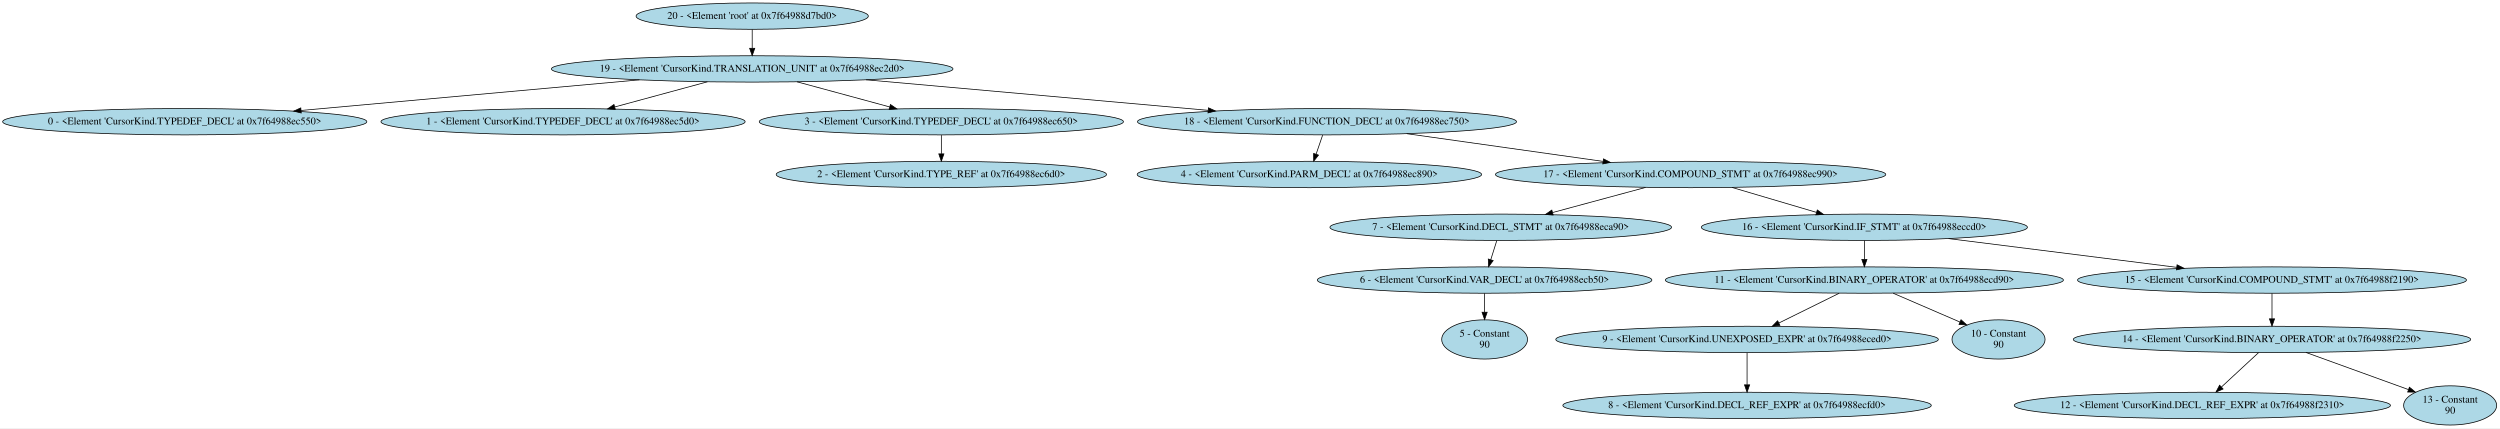
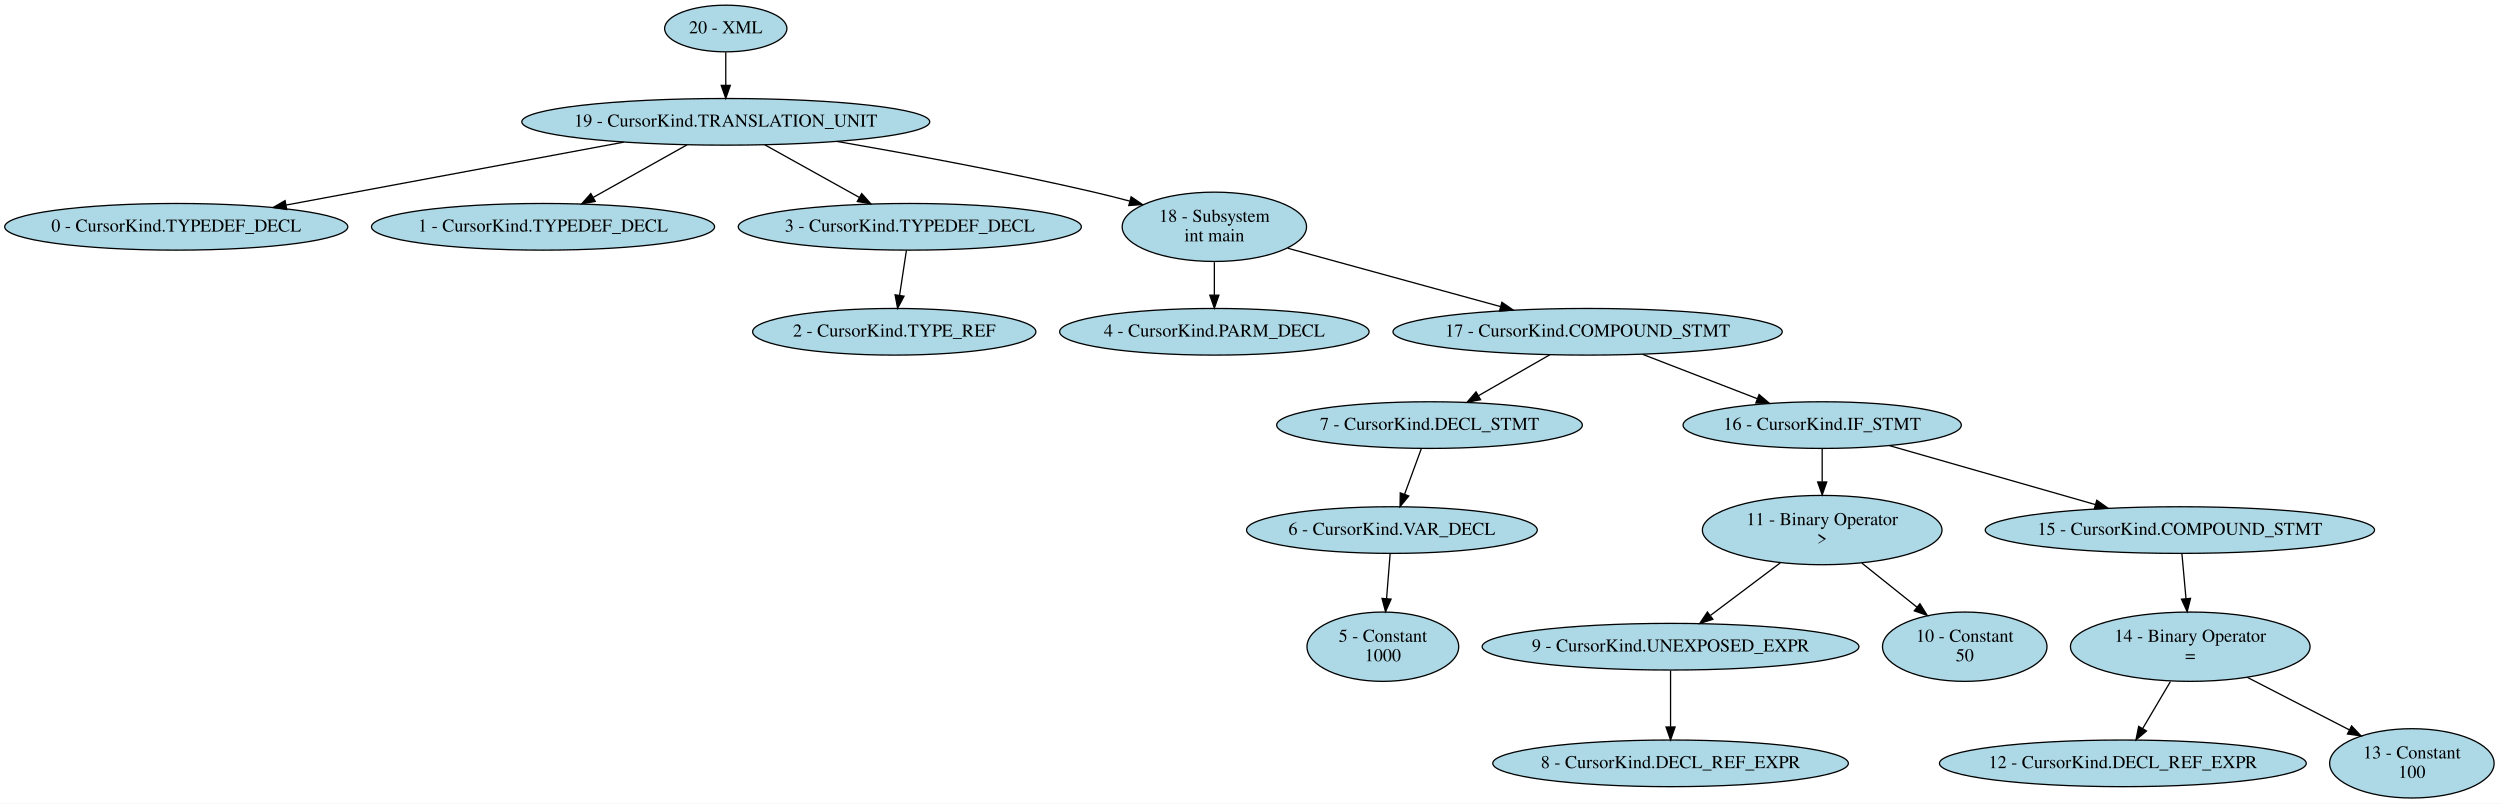
- <svg xmlns="http://www.w3.org/2000/svg" width="3410pt" height="584pt" viewBox="0.00 0.00 3410.00 584.00">
-   <g id="graph0" class="graph" transform="scale(1 1) rotate(0) translate(4 580)">
-     <polygon fill="white" stroke="none" points="-4,4 -4,-580 3406,-580 3406,4 -4,4" />
+ <svg xmlns="http://www.w3.org/2000/svg" width="1929pt" height="620pt" viewBox="0.00 0.00 1929.00 620.00">
+   <g id="graph0" class="graph" transform="scale(1 1) rotate(0) translate(4 616)">
+     <polygon fill="white" stroke="none" points="-4,4 -4,-616 1925,-616 1925,4 -4,4" />
    <g id="node1" class="node">
-       <ellipse fill="lightblue" stroke="black" cx="248" cy="-414" rx="248.392" ry="18" />
-       <text text-anchor="middle" x="248" y="-410.3" font-family="Times,serif" font-size="14.00">0 - &lt;Element 'CursorKind.TYPEDEF_DECL' at 0x7f64988ec550&gt;</text>
+       <ellipse fill="lightblue" stroke="black" cx="132" cy="-441" rx="132.382" ry="18" />
+       <text text-anchor="middle" x="132" y="-437.3" font-family="Times,serif" font-size="14.00">0 - CursorKind.TYPEDEF_DECL</text>
    </g>
    <g id="node2" class="node">
-       <ellipse fill="lightblue" stroke="black" cx="764" cy="-414" rx="248.392" ry="18" />
-       <text text-anchor="middle" x="764" y="-410.3" font-family="Times,serif" font-size="14.00">1 - &lt;Element 'CursorKind.TYPEDEF_DECL' at 0x7f64988ec5d0&gt;</text>
+       <ellipse fill="lightblue" stroke="black" cx="415" cy="-441" rx="132.382" ry="18" />
+       <text text-anchor="middle" x="415" y="-437.3" font-family="Times,serif" font-size="14.00">1 - CursorKind.TYPEDEF_DECL</text>
    </g>
    <g id="node3" class="node">
-       <ellipse fill="lightblue" stroke="black" cx="1280" cy="-342" rx="225.295" ry="18" />
-       <text text-anchor="middle" x="1280" y="-338.3" font-family="Times,serif" font-size="14.00">2 - &lt;Element 'CursorKind.TYPE_REF' at 0x7f64988ec6d0&gt;</text>
+       <ellipse fill="lightblue" stroke="black" cx="686" cy="-360" rx="109.286" ry="18" />
+       <text text-anchor="middle" x="686" y="-356.3" font-family="Times,serif" font-size="14.00">2 - CursorKind.TYPE_REF</text>
    </g>
    <g id="node4" class="node">
-       <ellipse fill="lightblue" stroke="black" cx="1280" cy="-414" rx="248.392" ry="18" />
-       <text text-anchor="middle" x="1280" y="-410.3" font-family="Times,serif" font-size="14.00">3 - &lt;Element 'CursorKind.TYPEDEF_DECL' at 0x7f64988ec650&gt;</text>
+       <ellipse fill="lightblue" stroke="black" cx="698" cy="-441" rx="132.382" ry="18" />
+       <text text-anchor="middle" x="698" y="-437.3" font-family="Times,serif" font-size="14.00">3 - CursorKind.TYPEDEF_DECL</text>
    </g>
    <g id="edge1" class="edge">
-       <path fill="none" stroke="black" d="M1280,-395.697C1280,-387.983 1280,-378.712 1280,-370.112" />
-       <polygon fill="black" stroke="black" points="1283.5,-370.104 1280,-360.104 1276.5,-370.104 1283.5,-370.104" />
+       <path fill="none" stroke="black" d="M695.396,-422.858C693.855,-412.713 691.868,-399.634 690.119,-388.117" />
+       <polygon fill="black" stroke="black" points="693.561,-387.469 688.599,-378.108 686.64,-388.521 693.561,-387.469" />
    </g>
    <g id="node5" class="node">
-       <ellipse fill="lightblue" stroke="black" cx="1782" cy="-342" rx="234.919" ry="18" />
-       <text text-anchor="middle" x="1782" y="-338.3" font-family="Times,serif" font-size="14.00">4 - &lt;Element 'CursorKind.PARM_DECL' at 0x7f64988ec890&gt;</text>
+       <ellipse fill="lightblue" stroke="black" cx="933" cy="-360" rx="119.384" ry="18" />
+       <text text-anchor="middle" x="933" y="-356.3" font-family="Times,serif" font-size="14.00">4 - CursorKind.PARM_DECL</text>
    </g>
    <g id="node6" class="node">
-       <ellipse fill="lightblue" stroke="black" cx="2021" cy="-117" rx="58.534" ry="26.741" />
-       <text text-anchor="middle" x="2021" y="-120.8" font-family="Times,serif" font-size="14.00">5 - Constant</text>
-       <text text-anchor="middle" x="2021" y="-105.8" font-family="Times,serif" font-size="14.00">90</text>
+       <ellipse fill="lightblue" stroke="black" cx="1063" cy="-117" rx="58.534" ry="26.741" />
+       <text text-anchor="middle" x="1063" y="-120.8" font-family="Times,serif" font-size="14.00">5 - Constant</text>
+       <text text-anchor="middle" x="1063" y="-105.8" font-family="Times,serif" font-size="14.00">1000</text>
    </g>
    <g id="node7" class="node">
-       <ellipse fill="lightblue" stroke="black" cx="2021" cy="-198" rx="228.17" ry="18" />
-       <text text-anchor="middle" x="2021" y="-194.3" font-family="Times,serif" font-size="14.00">6 - &lt;Element 'CursorKind.VAR_DECL' at 0x7f64988ecb50&gt;</text>
+       <ellipse fill="lightblue" stroke="black" cx="1070" cy="-207" rx="112.16" ry="18" />
+       <text text-anchor="middle" x="1070" y="-203.3" font-family="Times,serif" font-size="14.00">6 - CursorKind.VAR_DECL</text>
    </g>
    <g id="edge2" class="edge">
-       <path fill="none" stroke="black" d="M2021,-179.858C2021,-172.356 2021,-163.25 2021,-154.358" />
-       <polygon fill="black" stroke="black" points="2024.5,-154.126 2021,-144.126 2017.5,-154.126 2024.5,-154.126" />
+       <path fill="none" stroke="black" d="M1068.62,-188.614C1067.83,-178.774 1066.83,-166.089 1065.88,-154.191" />
+       <polygon fill="black" stroke="black" points="1069.35,-153.72 1065.07,-144.029 1062.37,-154.275 1069.35,-153.72" />
    </g>
    <g id="node8" class="node">
-       <ellipse fill="lightblue" stroke="black" cx="2043" cy="-270" rx="232.994" ry="18" />
-       <text text-anchor="middle" x="2043" y="-266.3" font-family="Times,serif" font-size="14.00">7 - &lt;Element 'CursorKind.DECL_STMT' at 0x7f64988eca90&gt;</text>
+       <ellipse fill="lightblue" stroke="black" cx="1099" cy="-288" rx="117.935" ry="18" />
+       <text text-anchor="middle" x="1099" y="-284.3" font-family="Times,serif" font-size="14.00">7 - CursorKind.DECL_STMT</text>
    </g>
    <g id="edge3" class="edge">
-       <path fill="none" stroke="black" d="M2037.56,-251.697C2035.11,-243.898 2032.16,-234.509 2029.43,-225.829" />
-       <polygon fill="black" stroke="black" points="2032.71,-224.595 2026.38,-216.104 2026.04,-226.694 2032.71,-224.595" />
+       <path fill="none" stroke="black" d="M1092.71,-269.858C1088.95,-259.609 1084.08,-246.366 1079.83,-234.765" />
+       <polygon fill="black" stroke="black" points="1083.01,-233.29 1076.28,-225.108 1076.44,-235.702 1083.01,-233.29" />
    </g>
    <g id="node9" class="node">
-       <ellipse fill="lightblue" stroke="black" cx="2379" cy="-27" rx="251.291" ry="18" />
-       <text text-anchor="middle" x="2379" y="-23.3" font-family="Times,serif" font-size="14.00">8 - &lt;Element 'CursorKind.DECL_REF_EXPR' at 0x7f64988ecfd0&gt;</text>
+       <ellipse fill="lightblue" stroke="black" cx="1285" cy="-27" rx="137.207" ry="18" />
+       <text text-anchor="middle" x="1285" y="-23.3" font-family="Times,serif" font-size="14.00">8 - CursorKind.DECL_REF_EXPR</text>
    </g>
    <g id="node10" class="node">
-       <ellipse fill="lightblue" stroke="black" cx="2379" cy="-117" rx="260.916" ry="18" />
-       <text text-anchor="middle" x="2379" y="-113.3" font-family="Times,serif" font-size="14.00">9 - &lt;Element 'CursorKind.UNEXPOSED_EXPR' at 0x7f64988eced0&gt;</text>
+       <ellipse fill="lightblue" stroke="black" cx="1285" cy="-117" rx="145.38" ry="18" />
+       <text text-anchor="middle" x="1285" y="-113.3" font-family="Times,serif" font-size="14.00">9 - CursorKind.UNEXPOSED_EXPR</text>
    </g>
    <g id="edge4" class="edge">
-       <path fill="none" stroke="black" d="M2379,-98.614C2379,-86.24 2379,-69.369 2379,-55.22" />
-       <polygon fill="black" stroke="black" points="2382.5,-55.05 2379,-45.05 2375.5,-55.05 2382.5,-55.05" />
+       <path fill="none" stroke="black" d="M1285,-98.614C1285,-86.24 1285,-69.369 1285,-55.22" />
+       <polygon fill="black" stroke="black" points="1288.5,-55.05 1285,-45.05 1281.5,-55.05 1288.5,-55.05" />
    </g>
    <g id="node11" class="node">
-       <ellipse fill="lightblue" stroke="black" cx="2722" cy="-117" rx="63.459" ry="26.741" />
-       <text text-anchor="middle" x="2722" y="-120.8" font-family="Times,serif" font-size="14.00">10 - Constant</text>
-       <text text-anchor="middle" x="2722" y="-105.8" font-family="Times,serif" font-size="14.00">90</text>
+       <ellipse fill="lightblue" stroke="black" cx="1512" cy="-117" rx="63.459" ry="26.741" />
+       <text text-anchor="middle" x="1512" y="-120.8" font-family="Times,serif" font-size="14.00">10 - Constant</text>
+       <text text-anchor="middle" x="1512" y="-105.8" font-family="Times,serif" font-size="14.00">50</text>
    </g>
    <g id="node12" class="node">
-       <ellipse fill="lightblue" stroke="black" cx="2539" cy="-198" rx="271.514" ry="18" />
-       <text text-anchor="middle" x="2539" y="-194.3" font-family="Times,serif" font-size="14.00">11 - &lt;Element 'CursorKind.BINARY_OPERATOR' at 0x7f64988ecd90&gt;</text>
+       <ellipse fill="lightblue" stroke="black" cx="1402" cy="-207" rx="92.446" ry="26.741" />
+       <text text-anchor="middle" x="1402" y="-210.8" font-family="Times,serif" font-size="14.00">11 - Binary Operator</text>
+       <text text-anchor="middle" x="1402" y="-195.8" font-family="Times,serif" font-size="14.00">&gt;</text>
    </g>
    <g id="edge5" class="edge">
-       <path fill="none" stroke="black" d="M2504.68,-180.053C2480.63,-168.181 2448.31,-152.223 2422.47,-139.462" />
-       <polygon fill="black" stroke="black" points="2423.78,-136.208 2413.27,-134.919 2420.68,-142.485 2423.78,-136.208" />
+       <path fill="none" stroke="black" d="M1369.72,-181.721C1352.9,-169.071 1332.44,-153.678 1315.83,-141.191" />
+       <polygon fill="black" stroke="black" points="1317.64,-138.17 1307.54,-134.956 1313.43,-143.764 1317.64,-138.17" />
    </g>
    <g id="edge6" class="edge">
-       <path fill="none" stroke="black" d="M2578.26,-180.053C2604.89,-168.557 2640.39,-153.229 2669.46,-140.683" />
-       <polygon fill="black" stroke="black" points="2670.85,-143.893 2678.65,-136.716 2668.08,-137.466 2670.85,-143.893" />
+       <path fill="none" stroke="black" d="M1432.64,-181.487C1445.82,-170.944 1461.34,-158.53 1475.14,-147.489" />
+       <polygon fill="black" stroke="black" points="1477.41,-150.151 1483.04,-141.171 1473.04,-144.685 1477.41,-150.151" />
    </g>
    <g id="node13" class="node">
-       <ellipse fill="lightblue" stroke="black" cx="3000" cy="-27" rx="256.591" ry="18" />
-       <text text-anchor="middle" x="3000" y="-23.3" font-family="Times,serif" font-size="14.00">12 - &lt;Element 'CursorKind.DECL_REF_EXPR' at 0x7f64988f2310&gt;</text>
+       <ellipse fill="lightblue" stroke="black" cx="1634" cy="-27" rx="141.531" ry="18" />
+       <text text-anchor="middle" x="1634" y="-23.3" font-family="Times,serif" font-size="14.00">12 - CursorKind.DECL_REF_EXPR</text>
    </g>
    <g id="node14" class="node">
-       <ellipse fill="lightblue" stroke="black" cx="3338" cy="-27" rx="63.459" ry="26.741" />
-       <text text-anchor="middle" x="3338" y="-30.8" font-family="Times,serif" font-size="14.00">13 - Constant</text>
-       <text text-anchor="middle" x="3338" y="-15.8" font-family="Times,serif" font-size="14.00">90</text>
+       <ellipse fill="lightblue" stroke="black" cx="1857" cy="-27" rx="63.459" ry="26.741" />
+       <text text-anchor="middle" x="1857" y="-30.8" font-family="Times,serif" font-size="14.00">13 - Constant</text>
+       <text text-anchor="middle" x="1857" y="-15.8" font-family="Times,serif" font-size="14.00">100</text>
    </g>
    <g id="node15" class="node">
-       <ellipse fill="lightblue" stroke="black" cx="3095" cy="-117" rx="271.039" ry="18" />
-       <text text-anchor="middle" x="3095" y="-113.3" font-family="Times,serif" font-size="14.00">14 - &lt;Element 'CursorKind.BINARY_OPERATOR' at 0x7f64988f2250&gt;</text>
+       <ellipse fill="lightblue" stroke="black" cx="1686" cy="-117" rx="92.446" ry="26.741" />
+       <text text-anchor="middle" x="1686" y="-120.8" font-family="Times,serif" font-size="14.00">14 - Binary Operator</text>
+       <text text-anchor="middle" x="1686" y="-105.8" font-family="Times,serif" font-size="14.00">=</text>
    </g>
    <g id="edge7" class="edge">
-       <path fill="none" stroke="black" d="M3076.68,-99.033C3062.32,-85.727 3042.14,-67.037 3026.09,-52.168" />
-       <polygon fill="black" stroke="black" points="3028.3,-49.443 3018.58,-45.215 3023.54,-54.579 3028.3,-49.443" />
+       <path fill="none" stroke="black" d="M1670.68,-90.073C1663.92,-78.632 1655.99,-65.217 1649.24,-53.791" />
+       <polygon fill="black" stroke="black" points="1652.22,-51.959 1644.12,-45.13 1646.2,-55.52 1652.22,-51.959" />
    </g>
    <g id="edge8" class="edge">
-       <path fill="none" stroke="black" d="M3141.28,-99.241C3181.01,-84.853 3238.43,-64.057 3280.99,-48.645" />
-       <polygon fill="black" stroke="black" points="3282.44,-51.843 3290.65,-45.147 3280.06,-45.261 3282.44,-51.843" />
+       <path fill="none" stroke="black" d="M1730.04,-93.338C1754.08,-80.965 1783.89,-65.622 1808.59,-52.914" />
+       <polygon fill="black" stroke="black" points="1810.49,-55.872 1817.78,-48.184 1807.29,-49.648 1810.49,-55.872" />
    </g>
    <g id="node16" class="node">
-       <ellipse fill="lightblue" stroke="black" cx="3095" cy="-198" rx="265.24" ry="18" />
-       <text text-anchor="middle" x="3095" y="-194.3" font-family="Times,serif" font-size="14.00">15 - &lt;Element 'CursorKind.COMPOUND_STMT' at 0x7f64988f2190&gt;</text>
+       <ellipse fill="lightblue" stroke="black" cx="1678" cy="-207" rx="150.205" ry="18" />
+       <text text-anchor="middle" x="1678" y="-203.3" font-family="Times,serif" font-size="14.00">15 - CursorKind.COMPOUND_STMT</text>
    </g>
    <g id="edge9" class="edge">
-       <path fill="none" stroke="black" d="M3095,-179.858C3095,-169.713 3095,-156.634 3095,-145.117" />
-       <polygon fill="black" stroke="black" points="3098.5,-145.108 3095,-135.108 3091.5,-145.108 3098.5,-145.108" />
+       <path fill="none" stroke="black" d="M1679.58,-188.614C1680.48,-178.774 1681.63,-166.089 1682.71,-154.191" />
+       <polygon fill="black" stroke="black" points="1686.21,-154.305 1683.63,-144.029 1679.24,-153.671 1686.21,-154.305" />
    </g>
    <g id="node17" class="node">
-       <ellipse fill="lightblue" stroke="black" cx="2539" cy="-270" rx="222.395" ry="18" />
-       <text text-anchor="middle" x="2539" y="-266.3" font-family="Times,serif" font-size="14.00">16 - &lt;Element 'CursorKind.IF_STMT' at 0x7f64988eccd0&gt;</text>
+       <ellipse fill="lightblue" stroke="black" cx="1402" cy="-288" rx="107.361" ry="18" />
+       <text text-anchor="middle" x="1402" y="-284.3" font-family="Times,serif" font-size="14.00">16 - CursorKind.IF_STMT</text>
    </g>
    <g id="edge10" class="edge">
-       <path fill="none" stroke="black" d="M2539,-251.697C2539,-243.983 2539,-234.712 2539,-226.112" />
-       <polygon fill="black" stroke="black" points="2542.5,-226.104 2539,-216.104 2535.5,-226.104 2542.5,-226.104" />
+       <path fill="none" stroke="black" d="M1402,-269.858C1402,-262.356 1402,-253.25 1402,-244.358" />
+       <polygon fill="black" stroke="black" points="1405.5,-244.126 1402,-234.126 1398.5,-244.126 1405.5,-244.126" />
    </g>
    <g id="edge11" class="edge">
-       <path fill="none" stroke="black" d="M2653.87,-254.538C2744.37,-243.144 2870.58,-227.254 2964.83,-215.389" />
-       <polygon fill="black" stroke="black" points="2965.51,-218.83 2975,-214.108 2964.64,-211.885 2965.51,-218.83" />
+       <path fill="none" stroke="black" d="M1453.91,-272.141C1498.91,-259.262 1564.23,-240.564 1612.75,-226.675" />
+       <polygon fill="black" stroke="black" points="1613.88,-229.994 1622.53,-223.877 1611.95,-223.264 1613.88,-229.994" />
    </g>
    <g id="node18" class="node">
-       <ellipse fill="lightblue" stroke="black" cx="2302" cy="-342" rx="266.215" ry="18" />
-       <text text-anchor="middle" x="2302" y="-338.3" font-family="Times,serif" font-size="14.00">17 - &lt;Element 'CursorKind.COMPOUND_STMT' at 0x7f64988ec990&gt;</text>
+       <ellipse fill="lightblue" stroke="black" cx="1221" cy="-360" rx="150.205" ry="18" />
+       <text text-anchor="middle" x="1221" y="-356.3" font-family="Times,serif" font-size="14.00">17 - CursorKind.COMPOUND_STMT</text>
    </g>
    <g id="edge12" class="edge">
-       <path fill="none" stroke="black" d="M2240.62,-324.411C2202.56,-314.124 2153.52,-300.871 2113.82,-290.14" />
-       <polygon fill="black" stroke="black" points="2114.51,-286.7 2103.94,-287.47 2112.68,-293.458 2114.51,-286.7" />
+       <path fill="none" stroke="black" d="M1191.78,-342.233C1175.33,-332.796 1154.61,-320.905 1136.92,-310.756" />
+       <polygon fill="black" stroke="black" points="1138.4,-307.571 1127.98,-305.63 1134.92,-313.642 1138.4,-307.571" />
    </g>
    <g id="edge13" class="edge">
-       <path fill="none" stroke="black" d="M2358.47,-324.322C2393.01,-314.12 2437.34,-301.026 2473.43,-290.367" />
-       <polygon fill="black" stroke="black" points="2474.78,-293.618 2483.38,-287.429 2472.79,-286.905 2474.78,-293.618" />
+       <path fill="none" stroke="black" d="M1263.44,-342.588C1289.89,-332.358 1324.06,-319.144 1351.84,-308.397" />
+       <polygon fill="black" stroke="black" points="1353.32,-311.579 1361.38,-304.708 1350.8,-305.05 1353.32,-311.579" />
    </g>
    <g id="node19" class="node">
-       <ellipse fill="lightblue" stroke="black" cx="1806" cy="-414" rx="258.515" ry="18" />
-       <text text-anchor="middle" x="1806" y="-410.3" font-family="Times,serif" font-size="14.00">18 - &lt;Element 'CursorKind.FUNCTION_DECL' at 0x7f64988ec750&gt;</text>
+       <ellipse fill="lightblue" stroke="black" cx="933" cy="-441" rx="71.127" ry="26.741" />
+       <text text-anchor="middle" x="933" y="-444.8" font-family="Times,serif" font-size="14.00">18 - Subsystem</text>
+       <text text-anchor="middle" x="933" y="-429.8" font-family="Times,serif" font-size="14.00">int main</text>
    </g>
    <g id="edge14" class="edge">
-       <path fill="none" stroke="black" d="M1800.07,-395.697C1797.39,-387.898 1794.17,-378.509 1791.2,-369.829" />
-       <polygon fill="black" stroke="black" points="1794.42,-368.429 1787.86,-360.104 1787.8,-370.699 1794.42,-368.429" />
+       <path fill="none" stroke="black" d="M933,-413.694C933,-405.58 933,-396.626 933,-388.438" />
+       <polygon fill="black" stroke="black" points="936.5,-388.248 933,-378.248 929.5,-388.248 936.5,-388.248" />
    </g>
    <g id="edge15" class="edge">
-       <path fill="none" stroke="black" d="M1914.85,-397.638C1993.88,-386.484 2100.79,-371.396 2182.24,-359.901" />
-       <polygon fill="black" stroke="black" points="2183.14,-363.31 2192.55,-358.447 2182.16,-356.379 2183.14,-363.31" />
+       <path fill="none" stroke="black" d="M989.556,-424.486C1036.7,-411.553 1103.98,-393.099 1153.86,-379.418" />
+       <polygon fill="black" stroke="black" points="1154.87,-382.769 1163.59,-376.748 1153.02,-376.018 1154.87,-382.769" />
    </g>
    <g id="node20" class="node">
-       <ellipse fill="lightblue" stroke="black" cx="1022" cy="-486" rx="273.914" ry="18" />
-       <text text-anchor="middle" x="1022" y="-482.3" font-family="Times,serif" font-size="14.00">19 - &lt;Element 'CursorKind.TRANSLATION_UNIT' at 0x7f64988ec2d0&gt;</text>
+       <ellipse fill="lightblue" stroke="black" cx="556" cy="-522" rx="157.404" ry="18" />
+       <text text-anchor="middle" x="556" y="-518.3" font-family="Times,serif" font-size="14.00">19 - CursorKind.TRANSLATION_UNIT</text>
    </g>
    <g id="edge16" class="edge">
-       <path fill="none" stroke="black" d="M868.157,-471.087C734.504,-458.999 541.699,-441.562 406.651,-429.348" />
-       <polygon fill="black" stroke="black" points="406.897,-425.856 396.623,-428.441 406.267,-432.828 406.897,-425.856" />
+       <path fill="none" stroke="black" d="M477.243,-506.326C403.212,-492.532 292.727,-471.947 216.792,-457.798" />
+       <polygon fill="black" stroke="black" points="217.251,-454.324 206.779,-455.933 215.969,-461.205 217.251,-454.324" />
    </g>
    <g id="edge17" class="edge">
-       <path fill="none" stroke="black" d="M960.858,-468.411C922.943,-458.124 874.097,-444.871 834.546,-434.14" />
-       <polygon fill="black" stroke="black" points="835.271,-430.711 824.704,-431.47 833.438,-437.466 835.271,-430.711" />
+       <path fill="none" stroke="black" d="M526.098,-504.246C504.973,-492.411 476.473,-476.442 453.628,-463.642" />
+       <polygon fill="black" stroke="black" points="455.294,-460.564 444.859,-458.73 451.873,-466.671 455.294,-460.564" />
    </g>
    <g id="edge18" class="edge">
-       <path fill="none" stroke="black" d="M1083.14,-468.411C1121.06,-458.124 1169.9,-444.871 1209.45,-434.14" />
-       <polygon fill="black" stroke="black" points="1210.56,-437.466 1219.3,-431.47 1208.73,-430.711 1210.56,-437.466" />
+       <path fill="none" stroke="black" d="M586.115,-504.246C607.388,-492.411 636.091,-476.442 659.098,-463.642" />
+       <polygon fill="black" stroke="black" points="660.892,-466.65 667.929,-458.73 657.489,-460.533 660.892,-466.65" />
    </g>
    <g id="edge19" class="edge">
-       <path fill="none" stroke="black" d="M1177.36,-471.128C1312.26,-459.084 1506.91,-441.705 1643.78,-429.484" />
-       <polygon fill="black" stroke="black" points="1644.3,-432.952 1653.95,-428.576 1643.68,-425.979 1644.3,-432.952" />
+       <path fill="none" stroke="black" d="M641.843,-506.872C698.153,-497.126 773.257,-483.219 839,-468 848.305,-465.846 858.073,-463.379 867.648,-460.841" />
+       <polygon fill="black" stroke="black" points="868.783,-464.161 877.529,-458.182 866.963,-457.401 868.783,-464.161" />
    </g>
    <g id="node21" class="node">
-       <ellipse fill="lightblue" stroke="black" cx="1022" cy="-558" rx="158.379" ry="18" />
-       <text text-anchor="middle" x="1022" y="-554.3" font-family="Times,serif" font-size="14.00">20 - &lt;Element 'root' at 0x7f64988d7bd0&gt;</text>
+       <ellipse fill="lightblue" stroke="black" cx="556" cy="-594" rx="47.169" ry="18" />
+       <text text-anchor="middle" x="556" y="-590.3" font-family="Times,serif" font-size="14.00">20 - XML</text>
    </g>
    <g id="edge20" class="edge">
-       <path fill="none" stroke="black" d="M1022,-539.697C1022,-531.983 1022,-522.712 1022,-514.112" />
-       <polygon fill="black" stroke="black" points="1025.5,-514.104 1022,-504.104 1018.5,-514.104 1025.5,-514.104" />
+       <path fill="none" stroke="black" d="M556,-575.697C556,-567.983 556,-558.712 556,-550.112" />
+       <polygon fill="black" stroke="black" points="559.5,-550.104 556,-540.104 552.5,-550.104 559.5,-550.104" />
    </g>
  </g>
</svg>
